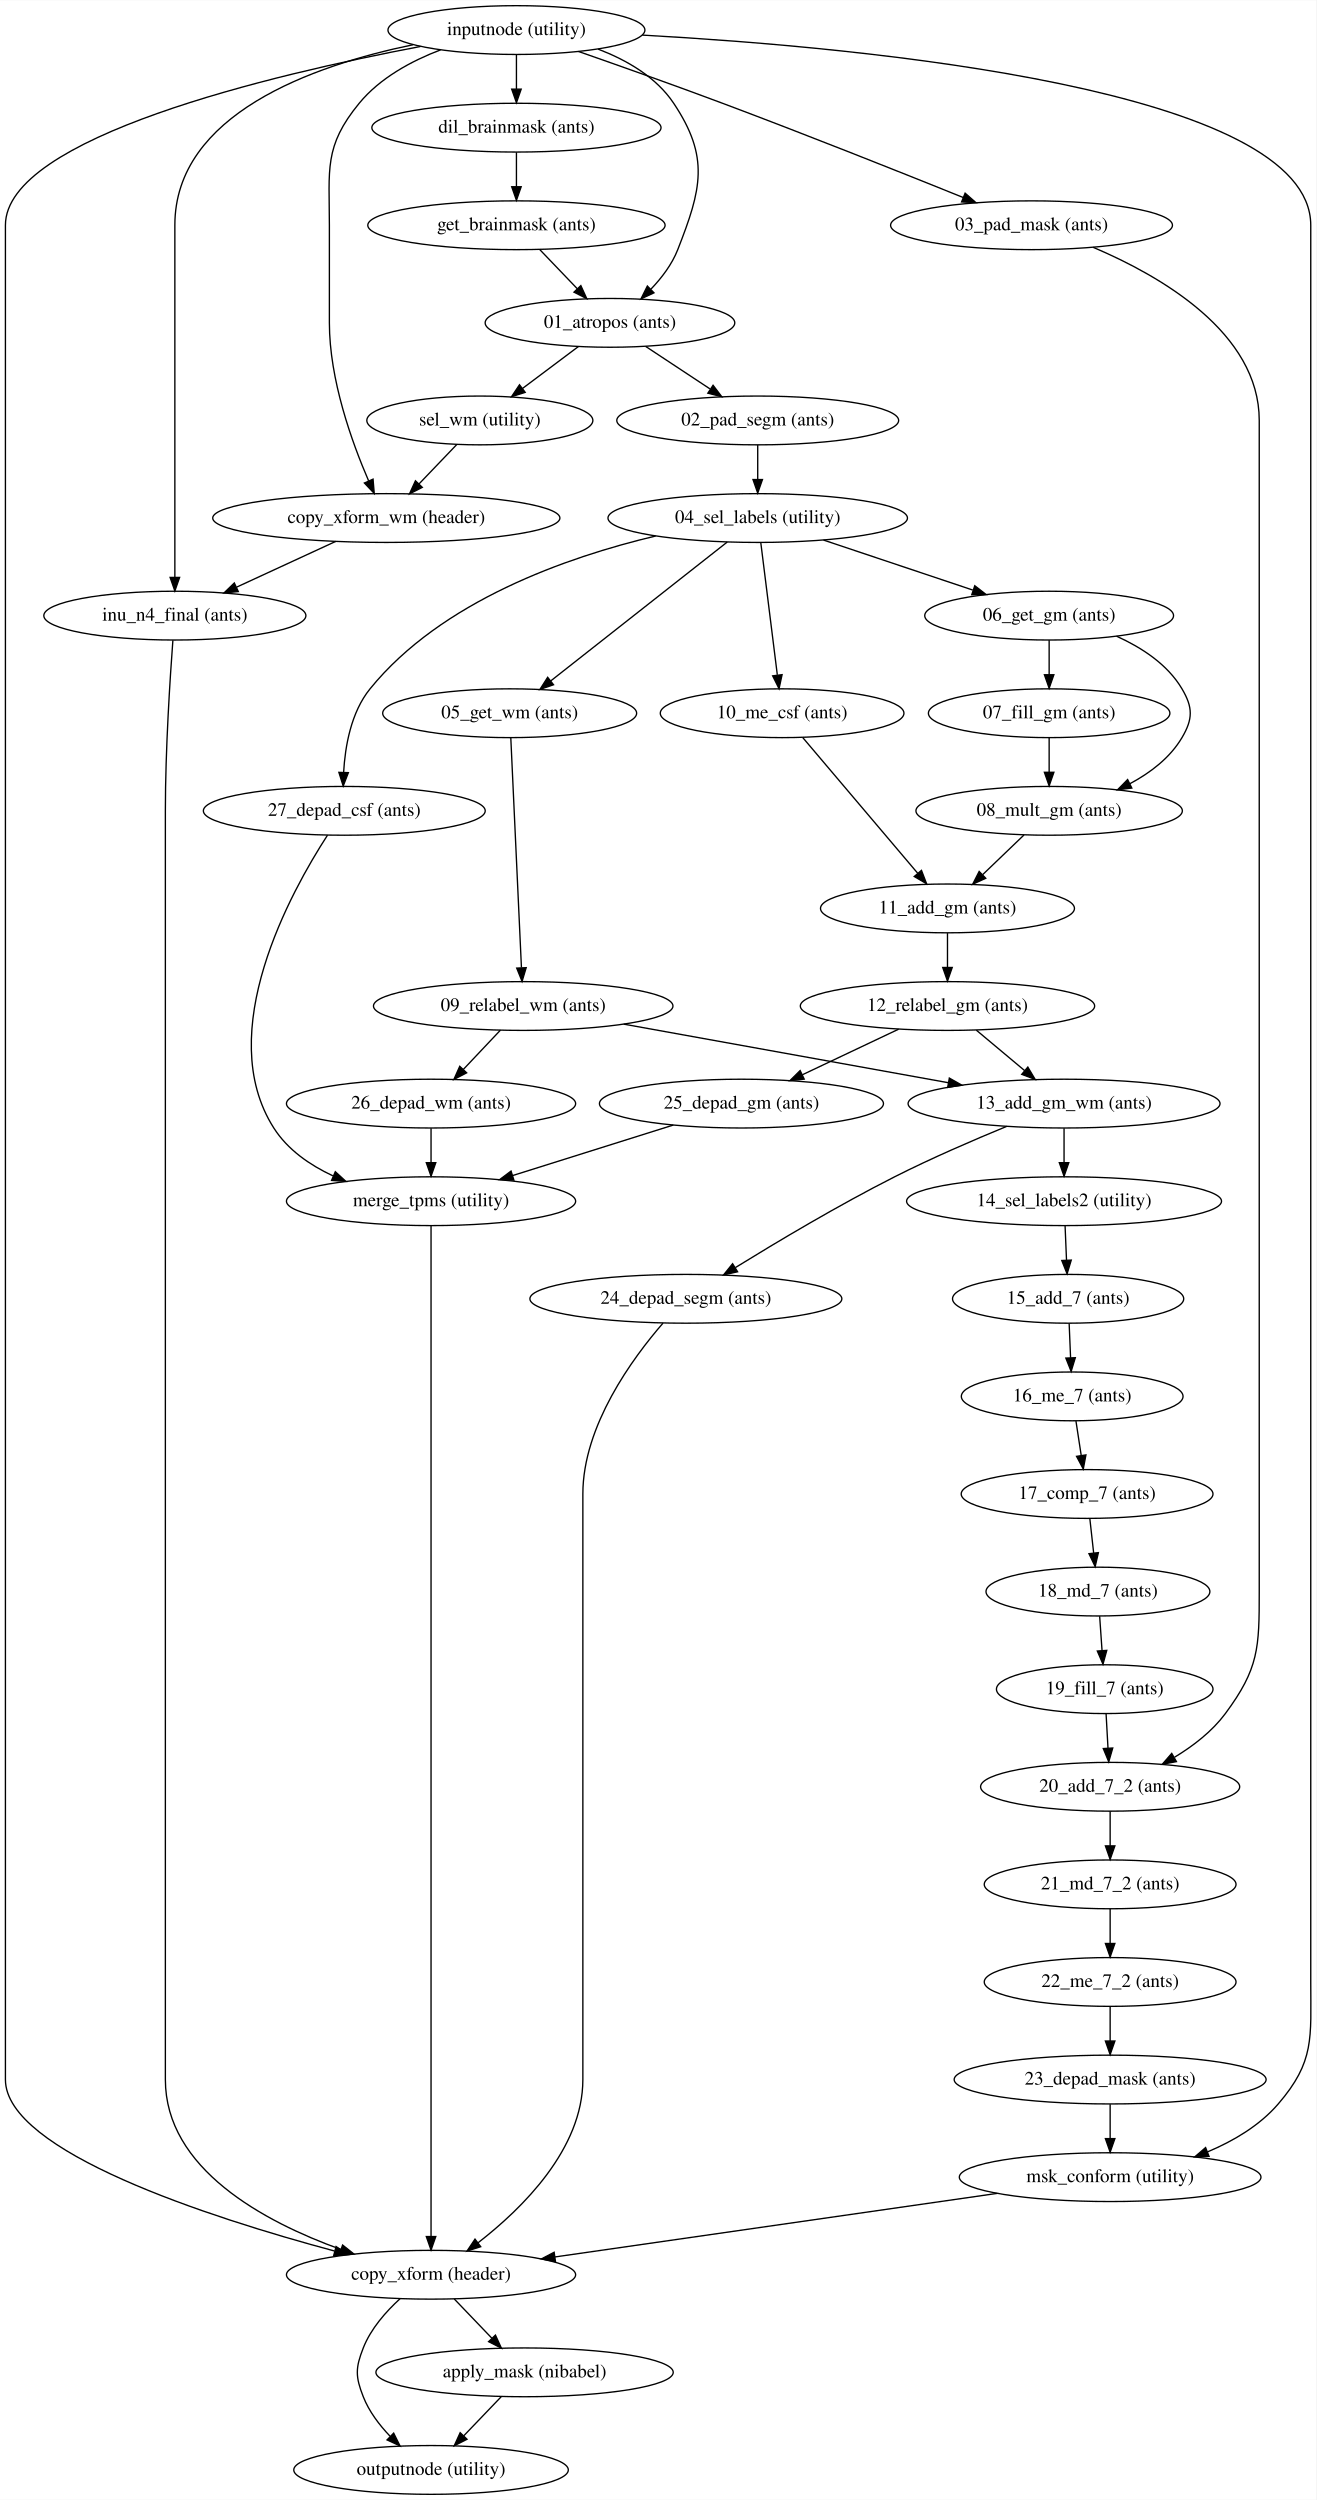
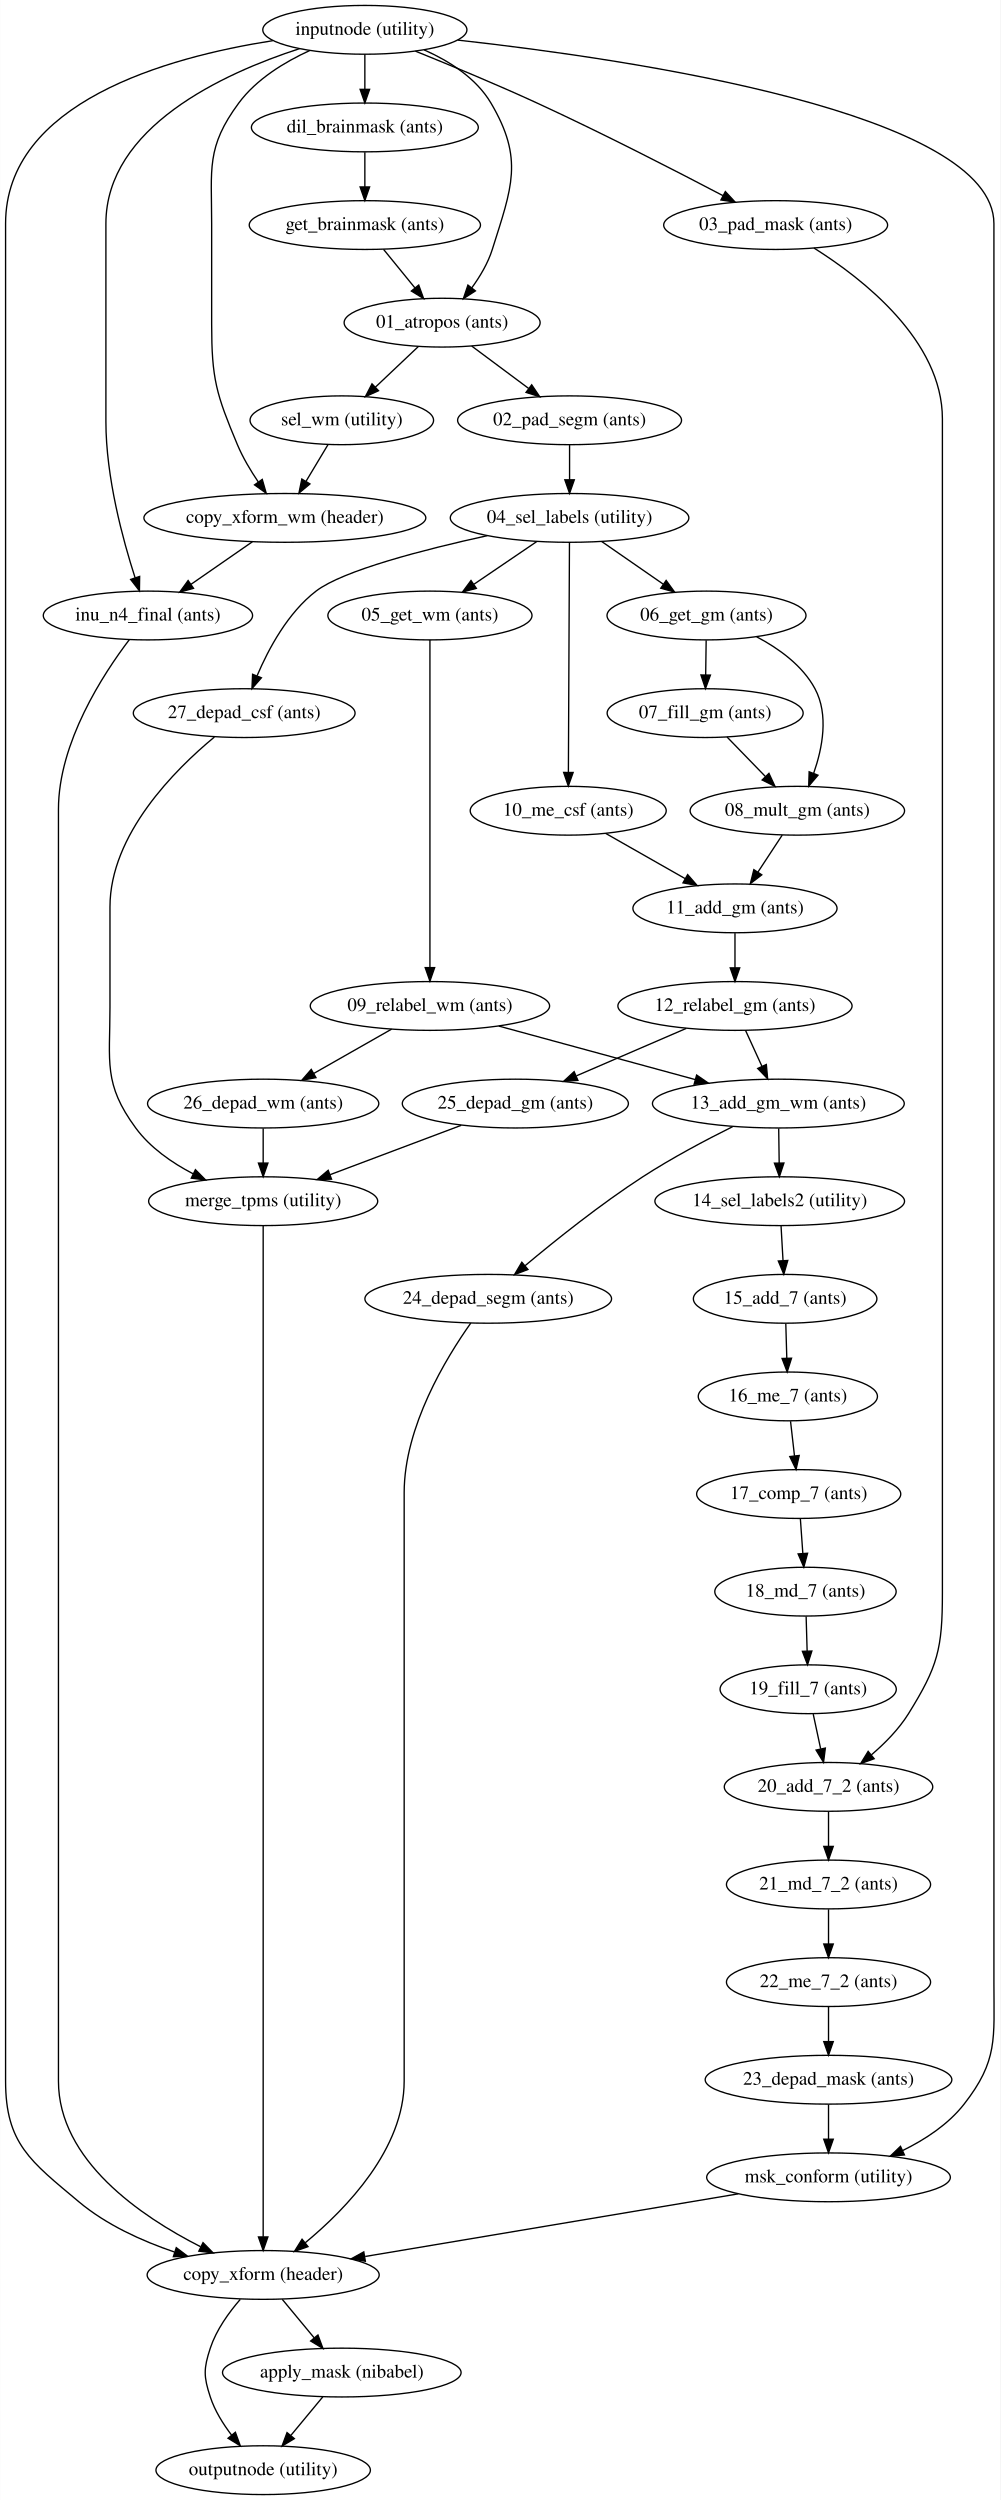
- <svg xmlns="http://www.w3.org/2000/svg" width="971pt" height="1844pt" viewBox="0.00 0.00 971.19 1844.00">
+ <svg xmlns="http://www.w3.org/2000/svg" width="738pt" height="1844pt" viewBox="0.00 0.00 737.77 1844.00">
  <g id="graph0" class="graph" transform="scale(1 1) rotate(0) translate(4 1840)">
-     <polygon fill="#ffffff" stroke="transparent" points="-4,4 -4,-1840 967.187,-1840 967.187,4 -4,4" />
+     <polygon fill="white" stroke="transparent" points="-4,4 -4,-1840 733.77,-1840 733.77,4 -4,4" />
    <g id="node1" class="node">
-       <ellipse fill="none" stroke="#000000" cx="377" cy="-1818" rx="94.783" ry="18" />
-       <text text-anchor="middle" x="377" y="-1814.3" font-family="Times,serif" font-size="14.00" fill="#000000">inputnode (utility)</text>
+       <ellipse fill="none" stroke="black" cx="265" cy="-1818" rx="75.29" ry="18" />
+       <text text-anchor="middle" x="265" y="-1814.3" font-family="Times,serif" font-size="14.00">inputnode (utility)</text>
    </g>
    <g id="node2" class="node">
-       <ellipse fill="none" stroke="#000000" cx="377" cy="-1746" rx="106.681" ry="18" />
-       <text text-anchor="middle" x="377" y="-1742.3" font-family="Times,serif" font-size="14.00" fill="#000000">dil_brainmask (ants)</text>
+       <ellipse fill="none" stroke="black" cx="265" cy="-1746" rx="83.69" ry="18" />
+       <text text-anchor="middle" x="265" y="-1742.3" font-family="Times,serif" font-size="14.00">dil_brainmask (ants)</text>
    </g>
    <g id="edge1" class="edge">
-       <path fill="none" stroke="#000000" d="M377,-1799.831C377,-1792.131 377,-1782.974 377,-1774.417" />
-       <polygon fill="#000000" stroke="#000000" points="380.5,-1774.413 377,-1764.413 373.5,-1774.413 380.5,-1774.413" />
+       <path fill="none" stroke="black" d="M265,-1799.7C265,-1791.98 265,-1782.71 265,-1774.11" />
+       <polygon fill="black" stroke="black" points="268.5,-1774.1 265,-1764.1 261.5,-1774.1 268.5,-1774.1" />
    </g>
    <g id="node3" class="node">
-       <ellipse fill="none" stroke="#000000" cx="314" cy="-162" rx="106.681" ry="18" />
-       <text text-anchor="middle" x="314" y="-158.3" font-family="Times,serif" font-size="14.00" fill="#000000">copy_xform (header)</text>
+       <ellipse fill="none" stroke="black" cx="190" cy="-162" rx="85.59" ry="18" />
+       <text text-anchor="middle" x="190" y="-158.3" font-family="Times,serif" font-size="14.00">copy_xform (header)</text>
    </g>
    <g id="edge2" class="edge">
-       <path fill="none" stroke="#000000" d="M306.089,-1805.87C196.881,-1785.15 0,-1738.809 0,-1674 0,-1674 0,-1674 0,-306 0,-252.909 150.188,-204.377 242.825,-179.492" />
-       <polygon fill="#000000" stroke="#000000" points="243.945,-182.816 252.712,-176.867 242.149,-176.05 243.945,-182.816" />
+       <path fill="none" stroke="black" d="M197.1,-1810C118.58,-1797.73 0,-1764.39 0,-1675 0,-1675 0,-1675 0,-305 0,-258.73 18.57,-245.75 54,-216 74.21,-199.03 100.49,-187.09 124.55,-178.91" />
+       <polygon fill="black" stroke="black" points="125.91,-182.14 134.35,-175.73 123.75,-175.48 125.91,-182.14" />
    </g>
    <g id="node4" class="node">
-       <ellipse fill="none" stroke="#000000" cx="281" cy="-1458" rx="128.077" ry="18" />
-       <text text-anchor="middle" x="281" y="-1454.3" font-family="Times,serif" font-size="14.00" fill="#000000">copy_xform_wm (header)</text>
+       <ellipse fill="none" stroke="black" cx="206" cy="-1458" rx="103.98" ry="18" />
+       <text text-anchor="middle" x="206" y="-1454.3" font-family="Times,serif" font-size="14.00">copy_xform_wm (header)</text>
    </g>
    <g id="edge3" class="edge">
-       <path fill="none" stroke="#000000" d="M321.08,-1803.43C299.461,-1795.166 276.294,-1782.628 261,-1764 234.871,-1732.175 239,-1715.178 239,-1674 239,-1674 239,-1674 239,-1602 239,-1560.069 255.615,-1513.918 267.945,-1485.444" />
-       <polygon fill="#000000" stroke="#000000" points="271.215,-1486.703 272.093,-1476.145 264.822,-1483.851 271.215,-1486.703" />
+       <path fill="none" stroke="black" d="M224.43,-1802.77C205.82,-1794.27 185.04,-1781.63 172,-1764 147.89,-1731.41 152,-1715.54 152,-1675 152,-1675 152,-1675 152,-1601 152,-1560.55 155.36,-1549.3 171,-1512 174.99,-1502.49 180.73,-1492.86 186.42,-1484.46" />
+       <polygon fill="black" stroke="black" points="189.33,-1486.4 192.25,-1476.21 183.62,-1482.36 189.33,-1486.4" />
    </g>
    <g id="node5" class="node">
-       <ellipse fill="none" stroke="#000000" cx="757" cy="-1674" rx="103.981" ry="18" />
-       <text text-anchor="middle" x="757" y="-1670.3" font-family="Times,serif" font-size="14.00" fill="#000000">03_pad_mask (ants)</text>
+       <ellipse fill="none" stroke="black" cx="568" cy="-1674" rx="82.59" ry="18" />
+       <text text-anchor="middle" x="568" y="-1670.3" font-family="Times,serif" font-size="14.00">03_pad_mask (ants)</text>
    </g>
    <g id="edge4" class="edge">
-       <path fill="none" stroke="#000000" d="M422.711,-1802.224C452.966,-1791.668 493.468,-1777.32 529,-1764 590.383,-1740.989 660.448,-1713.084 706.521,-1694.506" />
-       <polygon fill="#000000" stroke="#000000" points="708.014,-1697.678 715.977,-1690.688 705.394,-1691.187 708.014,-1697.678" />
+       <path fill="none" stroke="black" d="M302.26,-1802.28C327.74,-1792.02 362.16,-1777.75 392,-1764 439.82,-1741.97 493.68,-1714.3 529.09,-1695.71" />
+       <polygon fill="black" stroke="black" points="530.9,-1698.71 538.12,-1690.95 527.64,-1692.51 530.9,-1698.71" />
    </g>
    <g id="node6" class="node">
-       <ellipse fill="none" stroke="#000000" cx="446" cy="-1602" rx="92.084" ry="18" />
-       <text text-anchor="middle" x="446" y="-1598.3" font-family="Times,serif" font-size="14.00" fill="#000000">01_atropos (ants)</text>
+       <ellipse fill="none" stroke="black" cx="322" cy="-1602" rx="72.29" ry="18" />
+       <text text-anchor="middle" x="322" y="-1598.3" font-family="Times,serif" font-size="14.00">01_atropos (ants)</text>
    </g>
    <g id="edge5" class="edge">
-       <path fill="none" stroke="#000000" d="M437.257,-1803.937C458.422,-1795.853 480.116,-1783.31 493,-1764 519.651,-1724.056 513.52,-1700.708 496,-1656 491.753,-1645.162 484.196,-1635.198 476.223,-1626.86" />
-       <polygon fill="#000000" stroke="#000000" points="478.467,-1624.16 468.866,-1619.68 473.578,-1629.17 478.467,-1624.16" />
+       <path fill="none" stroke="black" d="M308.67,-1803.22C327.26,-1794.97 347.13,-1782.4 358,-1764 382.41,-1722.66 373.4,-1701.79 359,-1656 355.82,-1645.88 349.94,-1636.01 343.8,-1627.59" />
+       <polygon fill="black" stroke="black" points="346.55,-1625.43 337.65,-1619.69 341.03,-1629.73 346.55,-1625.43" />
    </g>
    <g id="node7" class="node">
-       <ellipse fill="none" stroke="#000000" cx="125" cy="-1386" rx="96.683" ry="18" />
-       <text text-anchor="middle" x="125" y="-1382.3" font-family="Times,serif" font-size="14.00" fill="#000000">inu_n4_final (ants)</text>
+       <ellipse fill="none" stroke="black" cx="105" cy="-1386" rx="77.19" ry="18" />
+       <text text-anchor="middle" x="105" y="-1382.3" font-family="Times,serif" font-size="14.00">inu_n4_final (ants)</text>
    </g>
    <g id="edge6" class="edge">
-       <path fill="none" stroke="#000000" d="M300.708,-1807.173C226.538,-1791.834 125,-1755.882 125,-1674 125,-1674 125,-1674 125,-1530 125,-1489.876 125,-1443.463 125,-1414.418" />
-       <polygon fill="#000000" stroke="#000000" points="128.5,-1414.185 125,-1404.185 121.5,-1414.185 128.5,-1414.185" />
+       <path fill="none" stroke="black" d="M216.8,-1804.12C160.22,-1785.74 74,-1746.07 74,-1675 74,-1675 74,-1675 74,-1529 74,-1488.1 86.43,-1442.06 95.55,-1413.79" />
+       <polygon fill="black" stroke="black" points="98.89,-1414.82 98.73,-1404.22 92.25,-1412.61 98.89,-1414.82" />
    </g>
    <g id="node8" class="node">
-       <ellipse fill="none" stroke="#000000" cx="815" cy="-234" rx="111.281" ry="18" />
-       <text text-anchor="middle" x="815" y="-230.3" font-family="Times,serif" font-size="14.00" fill="#000000">msk_conform (utility)</text>
+       <ellipse fill="none" stroke="black" cx="607" cy="-234" rx="89.88" ry="18" />
+       <text text-anchor="middle" x="607" y="-230.3" font-family="Times,serif" font-size="14.00">msk_conform (utility)</text>
    </g>
    <g id="edge7" class="edge">
-       <path fill="none" stroke="#000000" d="M469.853,-1814.286C635.09,-1805.126 963,-1774.31 963,-1674 963,-1674 963,-1674 963,-378 963,-336.602 965.995,-319.385 939,-288 925.315,-272.09 906.072,-260.707 886.819,-252.63" />
-       <polygon fill="#000000" stroke="#000000" points="887.979,-249.325 877.392,-248.924 885.419,-255.84 887.979,-249.325" />
+       <path fill="none" stroke="black" d="M333.46,-1810.43C462.53,-1796.13 729,-1756.72 729,-1675 729,-1675 729,-1675 729,-377 729,-336.25 732.07,-320.12 707,-288 695.37,-273.1 678.36,-261.92 661.66,-253.76" />
+       <polygon fill="black" stroke="black" points="663,-250.52 652.45,-249.53 660.08,-256.88 663,-250.52" />
    </g>
    <g id="node9" class="node">
-       <ellipse fill="none" stroke="#000000" cx="377" cy="-1674" rx="109.681" ry="18" />
-       <text text-anchor="middle" x="377" y="-1670.3" font-family="Times,serif" font-size="14.00" fill="#000000">get_brainmask (ants)</text>
+       <ellipse fill="none" stroke="black" cx="265" cy="-1674" rx="85.29" ry="18" />
+       <text text-anchor="middle" x="265" y="-1670.3" font-family="Times,serif" font-size="14.00">get_brainmask (ants)</text>
    </g>
    <g id="edge8" class="edge">
-       <path fill="none" stroke="#000000" d="M377,-1727.831C377,-1720.131 377,-1710.974 377,-1702.417" />
-       <polygon fill="#000000" stroke="#000000" points="380.5,-1702.413 377,-1692.413 373.5,-1702.413 380.5,-1702.413" />
+       <path fill="none" stroke="black" d="M265,-1727.7C265,-1719.98 265,-1710.71 265,-1702.11" />
+       <polygon fill="black" stroke="black" points="268.5,-1702.1 265,-1692.1 261.5,-1702.1 268.5,-1702.1" />
    </g>
    <g id="node10" class="node">
-       <ellipse fill="none" stroke="#000000" cx="383" cy="-90" rx="109.681" ry="18" />
-       <text text-anchor="middle" x="383" y="-86.3" font-family="Times,serif" font-size="14.00" fill="#000000">apply_mask (nibabel)</text>
+       <ellipse fill="none" stroke="black" cx="248" cy="-90" rx="87.99" ry="18" />
+       <text text-anchor="middle" x="248" y="-86.3" font-family="Times,serif" font-size="14.00">apply_mask (nibabel)</text>
    </g>
    <g id="edge9" class="edge">
-       <path fill="none" stroke="#000000" d="M331.056,-144.202C339.433,-135.462 349.671,-124.779 358.836,-115.214" />
-       <polygon fill="#000000" stroke="#000000" points="361.509,-117.484 365.901,-107.843 356.455,-112.641 361.509,-117.484" />
+       <path fill="none" stroke="black" d="M204.04,-144.05C211.09,-135.54 219.77,-125.07 227.55,-115.68" />
+       <polygon fill="black" stroke="black" points="230.4,-117.72 234.09,-107.79 225.01,-113.26 230.4,-117.72" />
    </g>
    <g id="node11" class="node">
-       <ellipse fill="none" stroke="#000000" cx="314" cy="-18" rx="101.282" ry="18" />
-       <text text-anchor="middle" x="314" y="-14.3" font-family="Times,serif" font-size="14.00" fill="#000000">outputnode (utility)</text>
+       <ellipse fill="none" stroke="black" cx="190" cy="-18" rx="79.09" ry="18" />
+       <text text-anchor="middle" x="190" y="-14.3" font-family="Times,serif" font-size="14.00">outputnode (utility)</text>
    </g>
    <g id="edge10" class="edge">
-       <path fill="none" stroke="#000000" d="M291.134,-144.32C280.741,-134.82 269.547,-122.156 264,-108 258.162,-93.103 258.162,-86.897 264,-72 268.247,-61.162 275.804,-51.198 283.777,-42.86" />
-       <polygon fill="#000000" stroke="#000000" points="286.422,-45.17 291.134,-35.68 281.533,-40.16 286.422,-45.17" />
+       <path fill="none" stroke="black" d="M173.11,-143.99C164.71,-134.31 155.42,-121.46 151,-108 146.01,-92.8 146.01,-87.2 151,-72 154.31,-61.91 160.37,-52.15 166.73,-43.82" />
+       <polygon fill="black" stroke="black" points="169.5,-45.97 173.11,-36.01 164.08,-41.54 169.5,-45.97" />
    </g>
    <g id="edge11" class="edge">
-       <path fill="none" stroke="#000000" d="M243.634,-1440.754C221.689,-1430.626 193.791,-1417.749 170.562,-1407.029" />
-       <polygon fill="#000000" stroke="#000000" points="171.801,-1403.746 161.255,-1402.733 168.867,-1410.101 171.801,-1403.746" />
+       <path fill="none" stroke="black" d="M182.06,-1440.41C168.51,-1431.02 151.38,-1419.15 136.72,-1408.98" />
+       <polygon fill="black" stroke="black" points="138.63,-1406.05 128.42,-1403.23 134.64,-1411.8 138.63,-1406.05" />
    </g>
    <g id="node12" class="node">
-       <ellipse fill="none" stroke="#000000" cx="815" cy="-522" rx="95.583" ry="18" />
-       <text text-anchor="middle" x="815" y="-518.3" font-family="Times,serif" font-size="14.00" fill="#000000">20_add_7_2 (ants)</text>
+       <ellipse fill="none" stroke="black" cx="607" cy="-522" rx="76.89" ry="18" />
+       <text text-anchor="middle" x="607" y="-518.3" font-family="Times,serif" font-size="14.00">20_add_7_2 (ants)</text>
    </g>
    <g id="edge12" class="edge">
-       <path fill="none" stroke="#000000" d="M802.463,-1657.717C852.217,-1636.634 925,-1594.729 925,-1530 925,-1530 925,-1530 925,-666 925,-624.486 924.722,-609.351 900,-576 890.264,-562.866 876.298,-552.121 862.493,-543.774" />
-       <polygon fill="#000000" stroke="#000000" points="863.909,-540.552 853.49,-538.633 860.438,-546.631 863.909,-540.552" />
+       <path fill="none" stroke="black" d="M596.22,-1657.08C632.53,-1634.25 691,-1588.57 691,-1531 691,-1531 691,-1531 691,-665 691,-623.91 687.7,-610.89 666,-576 658.89,-564.56 648.59,-554.12 638.59,-545.59" />
+       <polygon fill="black" stroke="black" points="640.66,-542.77 630.69,-539.18 636.24,-548.2 640.66,-542.77" />
    </g>
    <g id="node13" class="node">
-       <ellipse fill="none" stroke="#000000" cx="555" cy="-1530" rx="103.981" ry="18" />
-       <text text-anchor="middle" x="555" y="-1526.3" font-family="Times,serif" font-size="14.00" fill="#000000">02_pad_segm (ants)</text>
+       <ellipse fill="none" stroke="black" cx="416" cy="-1530" rx="82.59" ry="18" />
+       <text text-anchor="middle" x="416" y="-1526.3" font-family="Times,serif" font-size="14.00">02_pad_segm (ants)</text>
    </g>
    <g id="edge13" class="edge">
-       <path fill="none" stroke="#000000" d="M472.386,-1584.571C486.606,-1575.177 504.344,-1563.461 519.734,-1553.295" />
-       <polygon fill="#000000" stroke="#000000" points="522.064,-1555.95 528.479,-1547.518 518.206,-1550.11 522.064,-1555.95" />
+       <path fill="none" stroke="black" d="M343.8,-1584.76C356.29,-1575.47 372.14,-1563.66 385.81,-1553.48" />
+       <polygon fill="black" stroke="black" points="388.06,-1556.17 393.99,-1547.39 383.88,-1550.56 388.06,-1556.17" />
    </g>
    <g id="node14" class="node">
-       <ellipse fill="none" stroke="#000000" cx="350" cy="-1530" rx="83.386" ry="18" />
-       <text text-anchor="middle" x="350" y="-1526.3" font-family="Times,serif" font-size="14.00" fill="#000000">sel_wm (utility)</text>
+       <ellipse fill="none" stroke="black" cx="248" cy="-1530" rx="67.69" ry="18" />
+       <text text-anchor="middle" x="248" y="-1526.3" font-family="Times,serif" font-size="14.00">sel_wm (utility)</text>
    </g>
    <g id="edge14" class="edge">
-       <path fill="none" stroke="#000000" d="M422.761,-1584.571C410.354,-1575.265 394.906,-1563.68 381.441,-1553.581" />
-       <polygon fill="#000000" stroke="#000000" points="383.458,-1550.718 373.358,-1547.518 379.258,-1556.318 383.458,-1550.718" />
+       <path fill="none" stroke="black" d="M304.46,-1584.41C294.97,-1575.43 283.09,-1564.19 272.68,-1554.34" />
+       <polygon fill="black" stroke="black" points="275.08,-1551.8 265.41,-1547.47 270.27,-1556.88 275.08,-1551.8" />
    </g>
    <g id="edge15" class="edge">
-       <path fill="none" stroke="#000000" d="M123.55,-1367.828C121.499,-1340.53 118,-1287.303 118,-1242 118,-1242 118,-1242 118,-306 118,-240.24 190.54,-201.197 247.359,-180.701" />
-       <polygon fill="#000000" stroke="#000000" points="248.752,-183.923 257.045,-177.329 246.451,-177.312 248.752,-183.923" />
+       <path fill="none" stroke="black" d="M91.32,-1368.25C71.99,-1342.82 39,-1292.21 39,-1243 39,-1243 39,-1243 39,-305 39,-246.71 99.45,-205.33 143.86,-182.81" />
+       <polygon fill="black" stroke="black" points="145.63,-185.83 153.06,-178.28 142.54,-179.55 145.63,-185.83" />
    </g>
    <g id="edge16" class="edge">
-       <path fill="none" stroke="#000000" d="M731.708,-222.03C641.638,-209.086 498.492,-188.514 405.386,-175.133" />
-       <polygon fill="#000000" stroke="#000000" points="405.809,-171.658 395.412,-173.7 404.813,-178.587 405.809,-171.658" />
+       <path fill="none" stroke="black" d="M540.46,-221.83C465.42,-209.23 343.66,-188.79 265.22,-175.63" />
+       <polygon fill="black" stroke="black" points="265.37,-172.1 254.93,-173.9 264.21,-179.01 265.37,-172.1" />
    </g>
    <g id="edge17" class="edge">
-       <path fill="none" stroke="#000000" d="M394.056,-1656.202C402.433,-1647.462 412.671,-1636.779 421.836,-1627.214" />
-       <polygon fill="#000000" stroke="#000000" points="424.509,-1629.484 428.901,-1619.842 419.455,-1624.641 424.509,-1629.484" />
+       <path fill="none" stroke="black" d="M278.8,-1656.05C285.73,-1647.54 294.26,-1637.07 301.9,-1627.68" />
+       <polygon fill="black" stroke="black" points="304.73,-1629.75 308.33,-1619.79 299.3,-1625.33 304.73,-1629.75" />
    </g>
    <g id="edge18" class="edge">
-       <path fill="none" stroke="#000000" d="M365.944,-72.202C357.567,-63.462 347.329,-52.779 338.164,-43.214" />
-       <polygon fill="#000000" stroke="#000000" points="340.545,-40.641 331.099,-35.843 335.491,-45.484 340.545,-40.641" />
+       <path fill="none" stroke="black" d="M233.96,-72.05C226.91,-63.54 218.23,-53.07 210.45,-43.68" />
+       <polygon fill="black" stroke="black" points="212.99,-41.26 203.91,-35.79 207.6,-45.72 212.99,-41.26" />
    </g>
    <g id="node35" class="node">
-       <ellipse fill="none" stroke="#000000" cx="815" cy="-450" rx="92.883" ry="18" />
-       <text text-anchor="middle" x="815" y="-446.3" font-family="Times,serif" font-size="14.00" fill="#000000">21_md_7_2 (ants)</text>
+       <ellipse fill="none" stroke="black" cx="607" cy="-450" rx="75.29" ry="18" />
+       <text text-anchor="middle" x="607" y="-446.3" font-family="Times,serif" font-size="14.00">21_md_7_2 (ants)</text>
    </g>
    <g id="edge19" class="edge">
-       <path fill="none" stroke="#000000" d="M815,-503.831C815,-496.131 815,-486.974 815,-478.417" />
-       <polygon fill="#000000" stroke="#000000" points="818.5,-478.413 815,-468.413 811.5,-478.413 818.5,-478.413" />
+       <path fill="none" stroke="black" d="M607,-503.7C607,-495.98 607,-486.71 607,-478.11" />
+       <polygon fill="black" stroke="black" points="610.5,-478.1 607,-468.1 603.5,-478.1 610.5,-478.1" />
    </g>
    <g id="node15" class="node">
-       <ellipse fill="none" stroke="#000000" cx="555" cy="-1458" rx="110.48" ry="18" />
-       <text text-anchor="middle" x="555" y="-1454.3" font-family="Times,serif" font-size="14.00" fill="#000000">04_sel_labels (utility)</text>
+       <ellipse fill="none" stroke="black" cx="416" cy="-1458" rx="87.99" ry="18" />
+       <text text-anchor="middle" x="416" y="-1454.3" font-family="Times,serif" font-size="14.00">04_sel_labels (utility)</text>
    </g>
    <g id="edge20" class="edge">
-       <path fill="none" stroke="#000000" d="M555,-1511.831C555,-1504.131 555,-1494.974 555,-1486.417" />
-       <polygon fill="#000000" stroke="#000000" points="558.5,-1486.413 555,-1476.413 551.5,-1486.413 558.5,-1486.413" />
+       <path fill="none" stroke="black" d="M416,-1511.7C416,-1503.98 416,-1494.71 416,-1486.11" />
+       <polygon fill="black" stroke="black" points="419.5,-1486.1 416,-1476.1 412.5,-1486.1 419.5,-1486.1" />
    </g>
    <g id="edge21" class="edge">
-       <path fill="none" stroke="#000000" d="M332.944,-1512.202C324.567,-1503.462 314.329,-1492.779 305.164,-1483.214" />
-       <polygon fill="#000000" stroke="#000000" points="307.545,-1480.641 298.099,-1475.842 302.491,-1485.484 307.545,-1480.641" />
+       <path fill="none" stroke="black" d="M237.83,-1512.05C232.95,-1503.92 227,-1494 221.57,-1484.94" />
+       <polygon fill="black" stroke="black" points="224.51,-1483.05 216.37,-1476.28 218.51,-1486.65 224.51,-1483.05" />
    </g>
    <g id="node16" class="node">
-       <ellipse fill="none" stroke="#000000" cx="372" cy="-1314" rx="93.683" ry="18" />
-       <text text-anchor="middle" x="372" y="-1310.3" font-family="Times,serif" font-size="14.00" fill="#000000">05_get_wm (ants)</text>
+       <ellipse fill="none" stroke="black" cx="313" cy="-1386" rx="75.29" ry="18" />
+       <text text-anchor="middle" x="313" y="-1382.3" font-family="Times,serif" font-size="14.00">05_get_wm (ants)</text>
    </g>
    <g id="edge22" class="edge">
-       <path fill="none" stroke="#000000" d="M532.561,-1440.343C499.819,-1414.579 438.871,-1366.62 402.214,-1337.775" />
-       <polygon fill="#000000" stroke="#000000" points="404.36,-1335.01 394.336,-1331.576 400.031,-1340.511 404.36,-1335.01" />
+       <path fill="none" stroke="black" d="M391.85,-1440.59C378.03,-1431.2 360.51,-1419.29 345.5,-1409.09" />
+       <polygon fill="black" stroke="black" points="347.24,-1406.04 337,-1403.31 343.3,-1411.82 347.24,-1406.04" />
    </g>
    <g id="node17" class="node">
-       <ellipse fill="none" stroke="#000000" cx="770" cy="-1386" rx="91.784" ry="18" />
-       <text text-anchor="middle" x="770" y="-1382.3" font-family="Times,serif" font-size="14.00" fill="#000000">06_get_gm (ants)</text>
+       <ellipse fill="none" stroke="black" cx="517" cy="-1386" rx="73.39" ry="18" />
+       <text text-anchor="middle" x="517" y="-1382.3" font-family="Times,serif" font-size="14.00">06_get_gm (ants)</text>
    </g>
    <g id="edge23" class="edge">
-       <path fill="none" stroke="#000000" d="M603.518,-1441.752C636.208,-1430.805 679.438,-1416.328 713.652,-1404.87" />
-       <polygon fill="#000000" stroke="#000000" points="715.131,-1408.066 723.502,-1401.571 712.909,-1401.428 715.131,-1408.066" />
+       <path fill="none" stroke="black" d="M439.68,-1440.59C453.23,-1431.2 470.41,-1419.29 485.13,-1409.09" />
+       <polygon fill="black" stroke="black" points="487.24,-1411.88 493.47,-1403.31 483.26,-1406.13 487.24,-1411.88" />
    </g>
    <g id="node18" class="node">
-       <ellipse fill="none" stroke="#000000" cx="573" cy="-1314" rx="89.885" ry="18" />
-       <text text-anchor="middle" x="573" y="-1310.3" font-family="Times,serif" font-size="14.00" fill="#000000">10_me_csf (ants)</text>
+       <ellipse fill="none" stroke="black" cx="415" cy="-1242" rx="72.29" ry="18" />
+       <text text-anchor="middle" x="415" y="-1238.3" font-family="Times,serif" font-size="14.00">10_me_csf (ants)</text>
    </g>
    <g id="edge24" class="edge">
-       <path fill="none" stroke="#000000" d="M557.28,-1439.762C560.35,-1415.201 565.844,-1371.247 569.456,-1342.354" />
-       <polygon fill="#000000" stroke="#000000" points="572.971,-1342.447 570.739,-1332.09 566.025,-1341.578 572.971,-1342.447" />
+       <path fill="none" stroke="black" d="M415.92,-1439.85C415.75,-1402.83 415.34,-1315.18 415.13,-1270.39" />
+       <polygon fill="black" stroke="black" points="418.63,-1270.22 415.08,-1260.23 411.63,-1270.25 418.63,-1270.22" />
    </g>
    <g id="node19" class="node">
-       <ellipse fill="none" stroke="#000000" cx="250" cy="-1242" rx="103.981" ry="18" />
-       <text text-anchor="middle" x="250" y="-1238.3" font-family="Times,serif" font-size="14.00" fill="#000000">27_depad_csf (ants)</text>
+       <ellipse fill="none" stroke="black" cx="176" cy="-1314" rx="81.79" ry="18" />
+       <text text-anchor="middle" x="176" y="-1310.3" font-family="Times,serif" font-size="14.00">27_depad_csf (ants)</text>
    </g>
    <g id="edge25" class="edge">
-       <path fill="none" stroke="#000000" d="M479.734,-1444.75C414.164,-1429.184 321.58,-1396.764 269,-1332 254.987,-1314.74 250.596,-1289.636 249.506,-1270.324" />
-       <polygon fill="#000000" stroke="#000000" points="253.003,-1270.166 249.2,-1260.277 246.006,-1270.379 253.003,-1270.166" />
+       <path fill="none" stroke="black" d="M355.28,-1444.88C308.61,-1434.65 248.87,-1419.26 229,-1404 208.26,-1388.07 193.98,-1361.52 185.51,-1341.55" />
+       <polygon fill="black" stroke="black" points="188.69,-1340.06 181.72,-1332.08 182.19,-1342.66 188.69,-1340.06" />
    </g>
    <g id="node20" class="node">
-       <ellipse fill="none" stroke="#000000" cx="382" cy="-1098" rx="110.48" ry="18" />
-       <text text-anchor="middle" x="382" y="-1094.3" font-family="Times,serif" font-size="14.00" fill="#000000">09_relabel_wm (ants)</text>
+       <ellipse fill="none" stroke="black" cx="313" cy="-1098" rx="88.28" ry="18" />
+       <text text-anchor="middle" x="313" y="-1094.3" font-family="Times,serif" font-size="14.00">09_relabel_wm (ants)</text>
    </g>
    <g id="edge26" class="edge">
-       <path fill="none" stroke="#000000" d="M372.835,-1295.956C374.574,-1258.394 378.595,-1171.554 380.685,-1126.41" />
-       <polygon fill="#000000" stroke="#000000" points="384.194,-1126.296 381.16,-1116.145 377.201,-1125.973 384.194,-1126.296" />
+       <path fill="none" stroke="black" d="M313,-1367.97C313,-1320.29 313,-1185.18 313,-1126.63" />
+       <polygon fill="black" stroke="black" points="316.5,-1126.31 313,-1116.31 309.5,-1126.31 316.5,-1126.31" />
    </g>
    <g id="node21" class="node">
-       <ellipse fill="none" stroke="#000000" cx="770" cy="-1314" rx="89.084" ry="18" />
-       <text text-anchor="middle" x="770" y="-1310.3" font-family="Times,serif" font-size="14.00" fill="#000000">07_fill_gm (ants)</text>
+       <ellipse fill="none" stroke="black" cx="516" cy="-1314" rx="72.29" ry="18" />
+       <text text-anchor="middle" x="516" y="-1310.3" font-family="Times,serif" font-size="14.00">07_fill_gm (ants)</text>
    </g>
    <g id="edge27" class="edge">
-       <path fill="none" stroke="#000000" d="M770,-1367.831C770,-1360.131 770,-1350.974 770,-1342.417" />
-       <polygon fill="#000000" stroke="#000000" points="773.5,-1342.413 770,-1332.413 766.5,-1342.413 773.5,-1342.413" />
+       <path fill="none" stroke="black" d="M516.75,-1367.7C516.64,-1359.98 516.51,-1350.71 516.39,-1342.11" />
+       <polygon fill="black" stroke="black" points="519.89,-1342.05 516.24,-1332.1 512.89,-1342.15 519.89,-1342.05" />
    </g>
    <g id="node22" class="node">
-       <ellipse fill="none" stroke="#000000" cx="770" cy="-1242" rx="98.283" ry="18" />
-       <text text-anchor="middle" x="770" y="-1238.3" font-family="Times,serif" font-size="14.00" fill="#000000">08_mult_gm (ants)</text>
+       <ellipse fill="none" stroke="black" cx="584" cy="-1242" rx="79.09" ry="18" />
+       <text text-anchor="middle" x="584" y="-1238.3" font-family="Times,serif" font-size="14.00">08_mult_gm (ants)</text>
    </g>
    <g id="edge28" class="edge">
-       <path fill="none" stroke="#000000" d="M819.691,-1370.835C838.22,-1362.497 857.329,-1350.063 868,-1332 876.138,-1318.224 876.138,-1309.776 868,-1296 859.204,-1281.11 844.673,-1270.045 829.461,-1261.947" />
-       <polygon fill="#000000" stroke="#000000" points="830.981,-1258.794 820.464,-1257.514 827.888,-1265.073 830.981,-1258.794" />
+       <path fill="none" stroke="black" d="M553.99,-1370.28C570.27,-1361.72 587.78,-1349.17 597,-1332 607.29,-1312.85 602.54,-1288.21 596.07,-1269.71" />
+       <polygon fill="black" stroke="black" points="599.24,-1268.21 592.38,-1260.14 592.71,-1270.73 599.24,-1268.21" />
    </g>
    <g id="node23" class="node">
-       <ellipse fill="none" stroke="#000000" cx="695" cy="-1170" rx="93.683" ry="18" />
-       <text text-anchor="middle" x="695" y="-1166.3" font-family="Times,serif" font-size="14.00" fill="#000000">11_add_gm (ants)</text>
+       <ellipse fill="none" stroke="black" cx="538" cy="-1170" rx="75.29" ry="18" />
+       <text text-anchor="middle" x="538" y="-1166.3" font-family="Times,serif" font-size="14.00">11_add_gm (ants)</text>
    </g>
    <g id="edge29" class="edge">
-       <path fill="none" stroke="#000000" d="M588.205,-1296.053C609.574,-1270.831 648.613,-1224.751 673.107,-1195.84" />
-       <polygon fill="#000000" stroke="#000000" points="675.81,-1198.065 679.604,-1188.173 670.469,-1193.54 675.81,-1198.065" />
+       <path fill="none" stroke="black" d="M442.6,-1225.29C459.89,-1215.45 482.37,-1202.66 501.17,-1191.96" />
+       <polygon fill="black" stroke="black" points="503.1,-1194.89 510.06,-1186.9 499.64,-1188.8 503.1,-1194.89" />
    </g>
    <g id="node38" class="node">
-       <ellipse fill="none" stroke="#000000" cx="314" cy="-954" rx="106.681" ry="18" />
-       <text text-anchor="middle" x="314" y="-950.3" font-family="Times,serif" font-size="14.00" fill="#000000">merge_tpms (utility)</text>
+       <ellipse fill="none" stroke="black" cx="190" cy="-954" rx="84.49" ry="18" />
+       <text text-anchor="middle" x="190" y="-950.3" font-family="Times,serif" font-size="14.00">merge_tpms (utility)</text>
    </g>
    <g id="edge30" class="edge">
-       <path fill="none" stroke="#000000" d="M237.604,-1224.005C210.735,-1182.561 153.033,-1078.534 198,-1008 208.177,-992.037 224.432,-980.718 241.592,-972.72" />
-       <polygon fill="#000000" stroke="#000000" points="243.372,-975.765 251.185,-968.61 240.615,-969.331 243.372,-975.765" />
+       <path fill="none" stroke="black" d="M154.03,-1296.38C124.86,-1272.25 77,-1224.49 77,-1171 77,-1171 77,-1171 77,-1097 77,-1056.55 72.04,-1040.59 96,-1008 106.67,-993.49 122.58,-982.4 138.29,-974.21" />
+       <polygon fill="black" stroke="black" points="140.03,-977.26 147.48,-969.72 136.96,-970.97 140.03,-977.26" />
    </g>
    <g id="node24" class="node">
-       <ellipse fill="none" stroke="#000000" cx="781" cy="-1026" rx="115.08" ry="18" />
-       <text text-anchor="middle" x="781" y="-1022.3" font-family="Times,serif" font-size="14.00" fill="#000000">13_add_gm_wm (ants)</text>
+       <ellipse fill="none" stroke="black" cx="570" cy="-1026" rx="92.88" ry="18" />
+       <text text-anchor="middle" x="570" y="-1022.3" font-family="Times,serif" font-size="14.00">13_add_gm_wm (ants)</text>
    </g>
    <g id="edge31" class="edge">
-       <path fill="none" stroke="#000000" d="M456.114,-1084.626C524.023,-1072.372 624.529,-1054.235 695.742,-1041.385" />
-       <polygon fill="#000000" stroke="#000000" points="696.37,-1044.828 705.589,-1039.608 695.127,-1037.939 696.37,-1044.828" />
+       <path fill="none" stroke="black" d="M363.77,-1083.17C405.39,-1071.84 464.43,-1055.76 508.68,-1043.7" />
+       <polygon fill="black" stroke="black" points="509.72,-1047.05 518.45,-1041.04 507.88,-1040.29 509.72,-1047.05" />
    </g>
    <g id="node25" class="node">
-       <ellipse fill="none" stroke="#000000" cx="314" cy="-1026" rx="106.681" ry="18" />
-       <text text-anchor="middle" x="314" y="-1022.3" font-family="Times,serif" font-size="14.00" fill="#000000">26_depad_wm (ants)</text>
+       <ellipse fill="none" stroke="black" cx="190" cy="-1026" rx="85.29" ry="18" />
+       <text text-anchor="middle" x="190" y="-1022.3" font-family="Times,serif" font-size="14.00">26_depad_wm (ants)</text>
    </g>
    <g id="edge32" class="edge">
-       <path fill="none" stroke="#000000" d="M365.191,-1080.202C356.936,-1071.462 346.846,-1060.779 337.814,-1051.214" />
-       <polygon fill="#000000" stroke="#000000" points="340.262,-1048.709 330.851,-1043.842 335.173,-1053.516 340.262,-1048.709" />
+       <path fill="none" stroke="black" d="M284.78,-1080.94C267.71,-1071.23 245.76,-1058.73 227.27,-1048.21" />
+       <polygon fill="black" stroke="black" points="228.94,-1045.13 218.51,-1043.23 225.47,-1051.22 228.94,-1045.13" />
    </g>
    <g id="edge33" class="edge">
-       <path fill="none" stroke="#000000" d="M770,-1295.831C770,-1288.131 770,-1278.974 770,-1270.417" />
-       <polygon fill="#000000" stroke="#000000" points="773.5,-1270.413 770,-1260.413 766.5,-1270.413 773.5,-1270.413" />
+       <path fill="none" stroke="black" d="M532.12,-1296.41C540.54,-1287.73 551.02,-1276.95 560.35,-1267.34" />
+       <polygon fill="black" stroke="black" points="563.07,-1269.57 567.53,-1259.96 558.05,-1264.69 563.07,-1269.57" />
    </g>
    <g id="edge34" class="edge">
-       <path fill="none" stroke="#000000" d="M751.461,-1224.202C742.266,-1215.375 731.007,-1204.567 720.97,-1194.931" />
-       <polygon fill="#000000" stroke="#000000" points="723.224,-1192.243 713.586,-1187.842 718.376,-1197.293 723.224,-1192.243" />
+       <path fill="none" stroke="black" d="M572.86,-1224.05C567.46,-1215.84 560.86,-1205.79 554.86,-1196.66" />
+       <polygon fill="black" stroke="black" points="557.77,-1194.71 549.35,-1188.28 551.92,-1198.55 557.77,-1194.71" />
    </g>
    <g id="node26" class="node">
-       <ellipse fill="none" stroke="#000000" cx="695" cy="-1098" rx="108.581" ry="18" />
-       <text text-anchor="middle" x="695" y="-1094.3" font-family="Times,serif" font-size="14.00" fill="#000000">12_relabel_gm (ants)</text>
+       <ellipse fill="none" stroke="black" cx="538" cy="-1098" rx="86.38" ry="18" />
+       <text text-anchor="middle" x="538" y="-1094.3" font-family="Times,serif" font-size="14.00">12_relabel_gm (ants)</text>
    </g>
    <g id="edge35" class="edge">
-       <path fill="none" stroke="#000000" d="M695,-1151.831C695,-1144.131 695,-1134.974 695,-1126.417" />
-       <polygon fill="#000000" stroke="#000000" points="698.5,-1126.413 695,-1116.413 691.5,-1126.413 698.5,-1126.413" />
+       <path fill="none" stroke="black" d="M538,-1151.7C538,-1143.98 538,-1134.71 538,-1126.11" />
+       <polygon fill="black" stroke="black" points="541.5,-1126.1 538,-1116.1 534.5,-1126.1 541.5,-1126.1" />
    </g>
    <g id="node28" class="node">
-       <ellipse fill="none" stroke="#000000" cx="781" cy="-954" rx="116.18" ry="18" />
-       <text text-anchor="middle" x="781" y="-950.3" font-family="Times,serif" font-size="14.00" fill="#000000">14_sel_labels2 (utility)</text>
+       <ellipse fill="none" stroke="black" cx="571" cy="-954" rx="92.08" ry="18" />
+       <text text-anchor="middle" x="571" y="-950.3" font-family="Times,serif" font-size="14.00">14_sel_labels2 (utility)</text>
    </g>
    <g id="edge36" class="edge">
-       <path fill="none" stroke="#000000" d="M781,-1007.831C781,-1000.131 781,-990.974 781,-982.417" />
-       <polygon fill="#000000" stroke="#000000" points="784.5,-982.413 781,-972.413 777.5,-982.413 784.5,-982.413" />
+       <path fill="none" stroke="black" d="M570.25,-1007.7C570.36,-999.98 570.49,-990.71 570.61,-982.11" />
+       <polygon fill="black" stroke="black" points="574.11,-982.15 570.76,-972.1 567.11,-982.05 574.11,-982.15" />
    </g>
    <g id="node29" class="node">
-       <ellipse fill="none" stroke="#000000" cx="502" cy="-882" rx="115.08" ry="18" />
-       <text text-anchor="middle" x="502" y="-878.3" font-family="Times,serif" font-size="14.00" fill="#000000">24_depad_segm (ants)</text>
+       <ellipse fill="none" stroke="black" cx="356" cy="-882" rx="90.98" ry="18" />
+       <text text-anchor="middle" x="356" y="-878.3" font-family="Times,serif" font-size="14.00">24_depad_segm (ants)</text>
    </g>
    <g id="edge37" class="edge">
-       <path fill="none" stroke="#000000" d="M738.751,-1009.244C714.251,-999.159 683.001,-985.659 656,-972 614.754,-951.135 569.251,-924.004 538.478,-905.008" />
-       <polygon fill="#000000" stroke="#000000" points="540.157,-901.931 529.814,-899.634 536.467,-907.879 540.157,-901.931" />
+       <path fill="none" stroke="black" d="M536.29,-1008.99C516.5,-999.14 491.27,-985.79 470,-972 438.85,-951.81 405.66,-925.26 383.17,-906.42" />
+       <polygon fill="black" stroke="black" points="385.29,-903.63 375.39,-899.86 380.78,-908.98 385.29,-903.63" />
    </g>
    <g id="edge38" class="edge">
-       <path fill="none" stroke="#000000" d="M314,-1007.831C314,-1000.131 314,-990.974 314,-982.417" />
-       <polygon fill="#000000" stroke="#000000" points="317.5,-982.413 314,-972.413 310.5,-982.413 317.5,-982.413" />
+       <path fill="none" stroke="black" d="M190,-1007.7C190,-999.98 190,-990.71 190,-982.11" />
+       <polygon fill="black" stroke="black" points="193.5,-982.1 190,-972.1 186.5,-982.1 193.5,-982.1" />
    </g>
    <g id="edge39" class="edge">
-       <path fill="none" stroke="#000000" d="M716.258,-1080.202C727.009,-1071.202 740.219,-1060.142 751.897,-1050.365" />
-       <polygon fill="#000000" stroke="#000000" points="754.267,-1052.946 759.688,-1043.842 749.774,-1047.578 754.267,-1052.946" />
+       <path fill="none" stroke="black" d="M545.75,-1080.05C549.39,-1072.09 553.81,-1062.41 557.88,-1053.51" />
+       <polygon fill="black" stroke="black" points="561.13,-1054.83 562.1,-1044.28 554.76,-1051.91 561.13,-1054.83" />
    </g>
    <g id="node27" class="node">
-       <ellipse fill="none" stroke="#000000" cx="543" cy="-1026" rx="104.782" ry="18" />
-       <text text-anchor="middle" x="543" y="-1022.3" font-family="Times,serif" font-size="14.00" fill="#000000">25_depad_gm (ants)</text>
+       <ellipse fill="none" stroke="black" cx="376" cy="-1026" rx="83.39" ry="18" />
+       <text text-anchor="middle" x="376" y="-1022.3" font-family="Times,serif" font-size="14.00">25_depad_gm (ants)</text>
    </g>
    <g id="edge40" class="edge">
-       <path fill="none" stroke="#000000" d="M658.978,-1080.937C637.682,-1070.85 610.532,-1057.989 587.855,-1047.247" />
-       <polygon fill="#000000" stroke="#000000" points="589.299,-1044.058 578.763,-1042.94 586.302,-1050.384 589.299,-1044.058" />
+       <path fill="none" stroke="black" d="M502.05,-1081.46C478.16,-1071.14 446.61,-1057.51 421.05,-1046.47" />
+       <polygon fill="black" stroke="black" points="422.14,-1043.12 411.57,-1042.37 419.36,-1049.55 422.14,-1043.12" />
    </g>
    <g id="edge41" class="edge">
-       <path fill="none" stroke="#000000" d="M492.745,-1010.199C457.817,-999.217 411.095,-984.528 374.179,-972.921" />
-       <polygon fill="#000000" stroke="#000000" points="375.122,-969.549 364.533,-969.888 373.023,-976.226 375.122,-969.549" />
+       <path fill="none" stroke="black" d="M336.1,-1009.98C307.78,-999.33 269.58,-984.95 239.35,-973.57" />
+       <polygon fill="black" stroke="black" points="240.43,-970.24 229.84,-969.99 237.96,-976.79 240.43,-970.24" />
    </g>
    <g id="node30" class="node">
-       <ellipse fill="none" stroke="#000000" cx="784" cy="-882" rx="85.285" ry="18" />
-       <text text-anchor="middle" x="784" y="-878.3" font-family="Times,serif" font-size="14.00" fill="#000000">15_add_7 (ants)</text>
+       <ellipse fill="none" stroke="black" cx="575" cy="-882" rx="67.69" ry="18" />
+       <text text-anchor="middle" x="575" y="-878.3" font-family="Times,serif" font-size="14.00">15_add_7 (ants)</text>
    </g>
    <g id="edge42" class="edge">
-       <path fill="none" stroke="#000000" d="M781.757,-935.831C782.078,-928.131 782.459,-918.974 782.816,-910.417" />
-       <polygon fill="#000000" stroke="#000000" points="786.313,-910.55 783.233,-900.413 779.319,-910.259 786.313,-910.55" />
+       <path fill="none" stroke="black" d="M571.99,-935.7C572.43,-927.98 572.96,-918.71 573.45,-910.11" />
+       <polygon fill="black" stroke="black" points="576.95,-910.29 574.02,-900.1 569.96,-909.89 576.95,-910.29" />
    </g>
    <g id="edge43" class="edge">
-       <path fill="none" stroke="#000000" d="M485.133,-864.055C462.743,-838.28 426,-788.317 426,-738 426,-738 426,-738 426,-306 426,-254.905 381.521,-211.021 348.623,-185.551" />
-       <polygon fill="#000000" stroke="#000000" points="350.639,-182.689 340.542,-179.48 346.434,-188.285 350.639,-182.689" />
+       <path fill="none" stroke="black" d="M343.15,-864.11C324.99,-838.51 294,-787.69 294,-739 294,-739 294,-739 294,-305 294,-255.07 251.63,-211.03 220.98,-185.7" />
+       <polygon fill="black" stroke="black" points="223.07,-182.89 213.08,-179.37 218.69,-188.35 223.07,-182.89" />
    </g>
    <g id="node31" class="node">
-       <ellipse fill="none" stroke="#000000" cx="787" cy="-810" rx="81.786" ry="18" />
-       <text text-anchor="middle" x="787" y="-806.3" font-family="Times,serif" font-size="14.00" fill="#000000">16_me_7 (ants)</text>
+       <ellipse fill="none" stroke="black" cx="577" cy="-810" rx="66.09" ry="18" />
+       <text text-anchor="middle" x="577" y="-806.3" font-family="Times,serif" font-size="14.00">16_me_7 (ants)</text>
    </g>
    <g id="edge44" class="edge">
-       <path fill="none" stroke="#000000" d="M784.757,-863.831C785.078,-856.131 785.459,-846.974 785.816,-838.417" />
-       <polygon fill="#000000" stroke="#000000" points="789.313,-838.55 786.233,-828.413 782.319,-838.259 789.313,-838.55" />
+       <path fill="none" stroke="black" d="M575.49,-863.7C575.71,-855.98 575.98,-846.71 576.23,-838.11" />
+       <polygon fill="black" stroke="black" points="579.72,-838.2 576.51,-828.1 572.73,-838 579.72,-838.2" />
    </g>
    <g id="node32" class="node">
-       <ellipse fill="none" stroke="#000000" cx="798" cy="-738" rx="92.883" ry="18" />
-       <text text-anchor="middle" x="798" y="-734.3" font-family="Times,serif" font-size="14.00" fill="#000000">17_comp_7 (ants)</text>
+       <ellipse fill="none" stroke="black" cx="585" cy="-738" rx="75.29" ry="18" />
+       <text text-anchor="middle" x="585" y="-734.3" font-family="Times,serif" font-size="14.00">17_comp_7 (ants)</text>
    </g>
    <g id="edge45" class="edge">
-       <path fill="none" stroke="#000000" d="M789.776,-791.831C790.952,-784.131 792.351,-774.974 793.659,-766.417" />
-       <polygon fill="#000000" stroke="#000000" points="797.136,-766.827 795.187,-756.413 790.217,-765.77 797.136,-766.827" />
+       <path fill="none" stroke="black" d="M578.98,-791.7C579.86,-783.98 580.92,-774.71 581.9,-766.11" />
+       <polygon fill="black" stroke="black" points="585.39,-766.44 583.05,-756.1 578.43,-765.64 585.39,-766.44" />
    </g>
    <g id="node33" class="node">
-       <ellipse fill="none" stroke="#000000" cx="806" cy="-666" rx="82.585" ry="18" />
-       <text text-anchor="middle" x="806" y="-662.3" font-family="Times,serif" font-size="14.00" fill="#000000">18_md_7 (ants)</text>
+       <ellipse fill="none" stroke="black" cx="590" cy="-666" rx="66.89" ry="18" />
+       <text text-anchor="middle" x="590" y="-662.3" font-family="Times,serif" font-size="14.00">18_md_7 (ants)</text>
    </g>
    <g id="edge46" class="edge">
-       <path fill="none" stroke="#000000" d="M800.019,-719.831C800.874,-712.131 801.892,-702.974 802.843,-694.417" />
-       <polygon fill="#000000" stroke="#000000" points="806.328,-694.739 803.954,-684.413 799.371,-693.966 806.328,-694.739" />
+       <path fill="none" stroke="black" d="M586.24,-719.7C586.79,-711.98 587.45,-702.71 588.06,-694.11" />
+       <polygon fill="black" stroke="black" points="591.56,-694.33 588.78,-684.1 584.57,-693.83 591.56,-694.33" />
    </g>
    <g id="node34" class="node">
-       <ellipse fill="none" stroke="#000000" cx="811" cy="-594" rx="79.886" ry="18" />
-       <text text-anchor="middle" x="811" y="-590.3" font-family="Times,serif" font-size="14.00" fill="#000000">19_fill_7 (ants)</text>
+       <ellipse fill="none" stroke="black" cx="592" cy="-594" rx="64.99" ry="18" />
+       <text text-anchor="middle" x="592" y="-590.3" font-family="Times,serif" font-size="14.00">19_fill_7 (ants)</text>
    </g>
    <g id="edge47" class="edge">
-       <path fill="none" stroke="#000000" d="M807.262,-647.831C807.797,-640.131 808.432,-630.974 809.027,-622.417" />
-       <polygon fill="#000000" stroke="#000000" points="812.52,-622.632 809.721,-612.413 805.537,-622.147 812.52,-622.632" />
+       <path fill="none" stroke="black" d="M590.49,-647.7C590.71,-639.98 590.98,-630.71 591.23,-622.11" />
+       <polygon fill="black" stroke="black" points="594.72,-622.2 591.51,-612.1 587.73,-622 594.72,-622.2" />
    </g>
    <g id="edge48" class="edge">
-       <path fill="none" stroke="#000000" d="M812.009,-575.831C812.437,-568.131 812.946,-558.974 813.421,-550.417" />
-       <polygon fill="#000000" stroke="#000000" points="816.917,-550.592 813.977,-540.413 809.928,-550.204 816.917,-550.592" />
+       <path fill="none" stroke="black" d="M595.71,-575.7C597.36,-567.98 599.35,-558.71 601.19,-550.11" />
+       <polygon fill="black" stroke="black" points="604.66,-550.62 603.33,-540.1 597.82,-549.15 604.66,-550.62" />
    </g>
    <g id="node36" class="node">
-       <ellipse fill="none" stroke="#000000" cx="815" cy="-378" rx="92.883" ry="18" />
-       <text text-anchor="middle" x="815" y="-374.3" font-family="Times,serif" font-size="14.00" fill="#000000">22_me_7_2 (ants)</text>
+       <ellipse fill="none" stroke="black" cx="607" cy="-378" rx="75.29" ry="18" />
+       <text text-anchor="middle" x="607" y="-374.3" font-family="Times,serif" font-size="14.00">22_me_7_2 (ants)</text>
    </g>
    <g id="edge49" class="edge">
-       <path fill="none" stroke="#000000" d="M815,-431.831C815,-424.131 815,-414.974 815,-406.417" />
-       <polygon fill="#000000" stroke="#000000" points="818.5,-406.413 815,-396.413 811.5,-406.413 818.5,-406.413" />
+       <path fill="none" stroke="black" d="M607,-431.7C607,-423.98 607,-414.71 607,-406.11" />
+       <polygon fill="black" stroke="black" points="610.5,-406.1 607,-396.1 603.5,-406.1 610.5,-406.1" />
    </g>
    <g id="node37" class="node">
-       <ellipse fill="none" stroke="#000000" cx="815" cy="-306" rx="115.08" ry="18" />
-       <text text-anchor="middle" x="815" y="-302.3" font-family="Times,serif" font-size="14.00" fill="#000000">23_depad_mask (ants)</text>
+       <ellipse fill="none" stroke="black" cx="607" cy="-306" rx="90.98" ry="18" />
+       <text text-anchor="middle" x="607" y="-302.3" font-family="Times,serif" font-size="14.00">23_depad_mask (ants)</text>
    </g>
    <g id="edge50" class="edge">
-       <path fill="none" stroke="#000000" d="M815,-359.831C815,-352.131 815,-342.974 815,-334.417" />
-       <polygon fill="#000000" stroke="#000000" points="818.5,-334.413 815,-324.413 811.5,-334.413 818.5,-334.413" />
+       <path fill="none" stroke="black" d="M607,-359.7C607,-351.98 607,-342.71 607,-334.11" />
+       <polygon fill="black" stroke="black" points="610.5,-334.1 607,-324.1 603.5,-334.1 610.5,-334.1" />
    </g>
    <g id="edge51" class="edge">
-       <path fill="none" stroke="#000000" d="M815,-287.831C815,-280.131 815,-270.974 815,-262.417" />
-       <polygon fill="#000000" stroke="#000000" points="818.5,-262.413 815,-252.413 811.5,-262.413 818.5,-262.413" />
+       <path fill="none" stroke="black" d="M607,-287.7C607,-279.98 607,-270.71 607,-262.11" />
+       <polygon fill="black" stroke="black" points="610.5,-262.1 607,-252.1 603.5,-262.1 610.5,-262.1" />
    </g>
    <g id="edge52" class="edge">
-       <path fill="none" stroke="#000000" d="M314,-935.815C314,-908.498 314,-855.25 314,-810 314,-810 314,-810 314,-306 314,-265.876 314,-219.463 314,-190.418" />
-       <polygon fill="#000000" stroke="#000000" points="317.5,-190.185 314,-180.185 310.5,-190.185 317.5,-190.185" />
+       <path fill="none" stroke="black" d="M190,-935.95C190,-909.29 190,-856.11 190,-811 190,-811 190,-811 190,-305 190,-265 190,-218.65 190,-190.08" />
+       <polygon fill="black" stroke="black" points="193.5,-190.05 190,-180.05 186.5,-190.05 193.5,-190.05" />
    </g>
  </g>
</svg>
